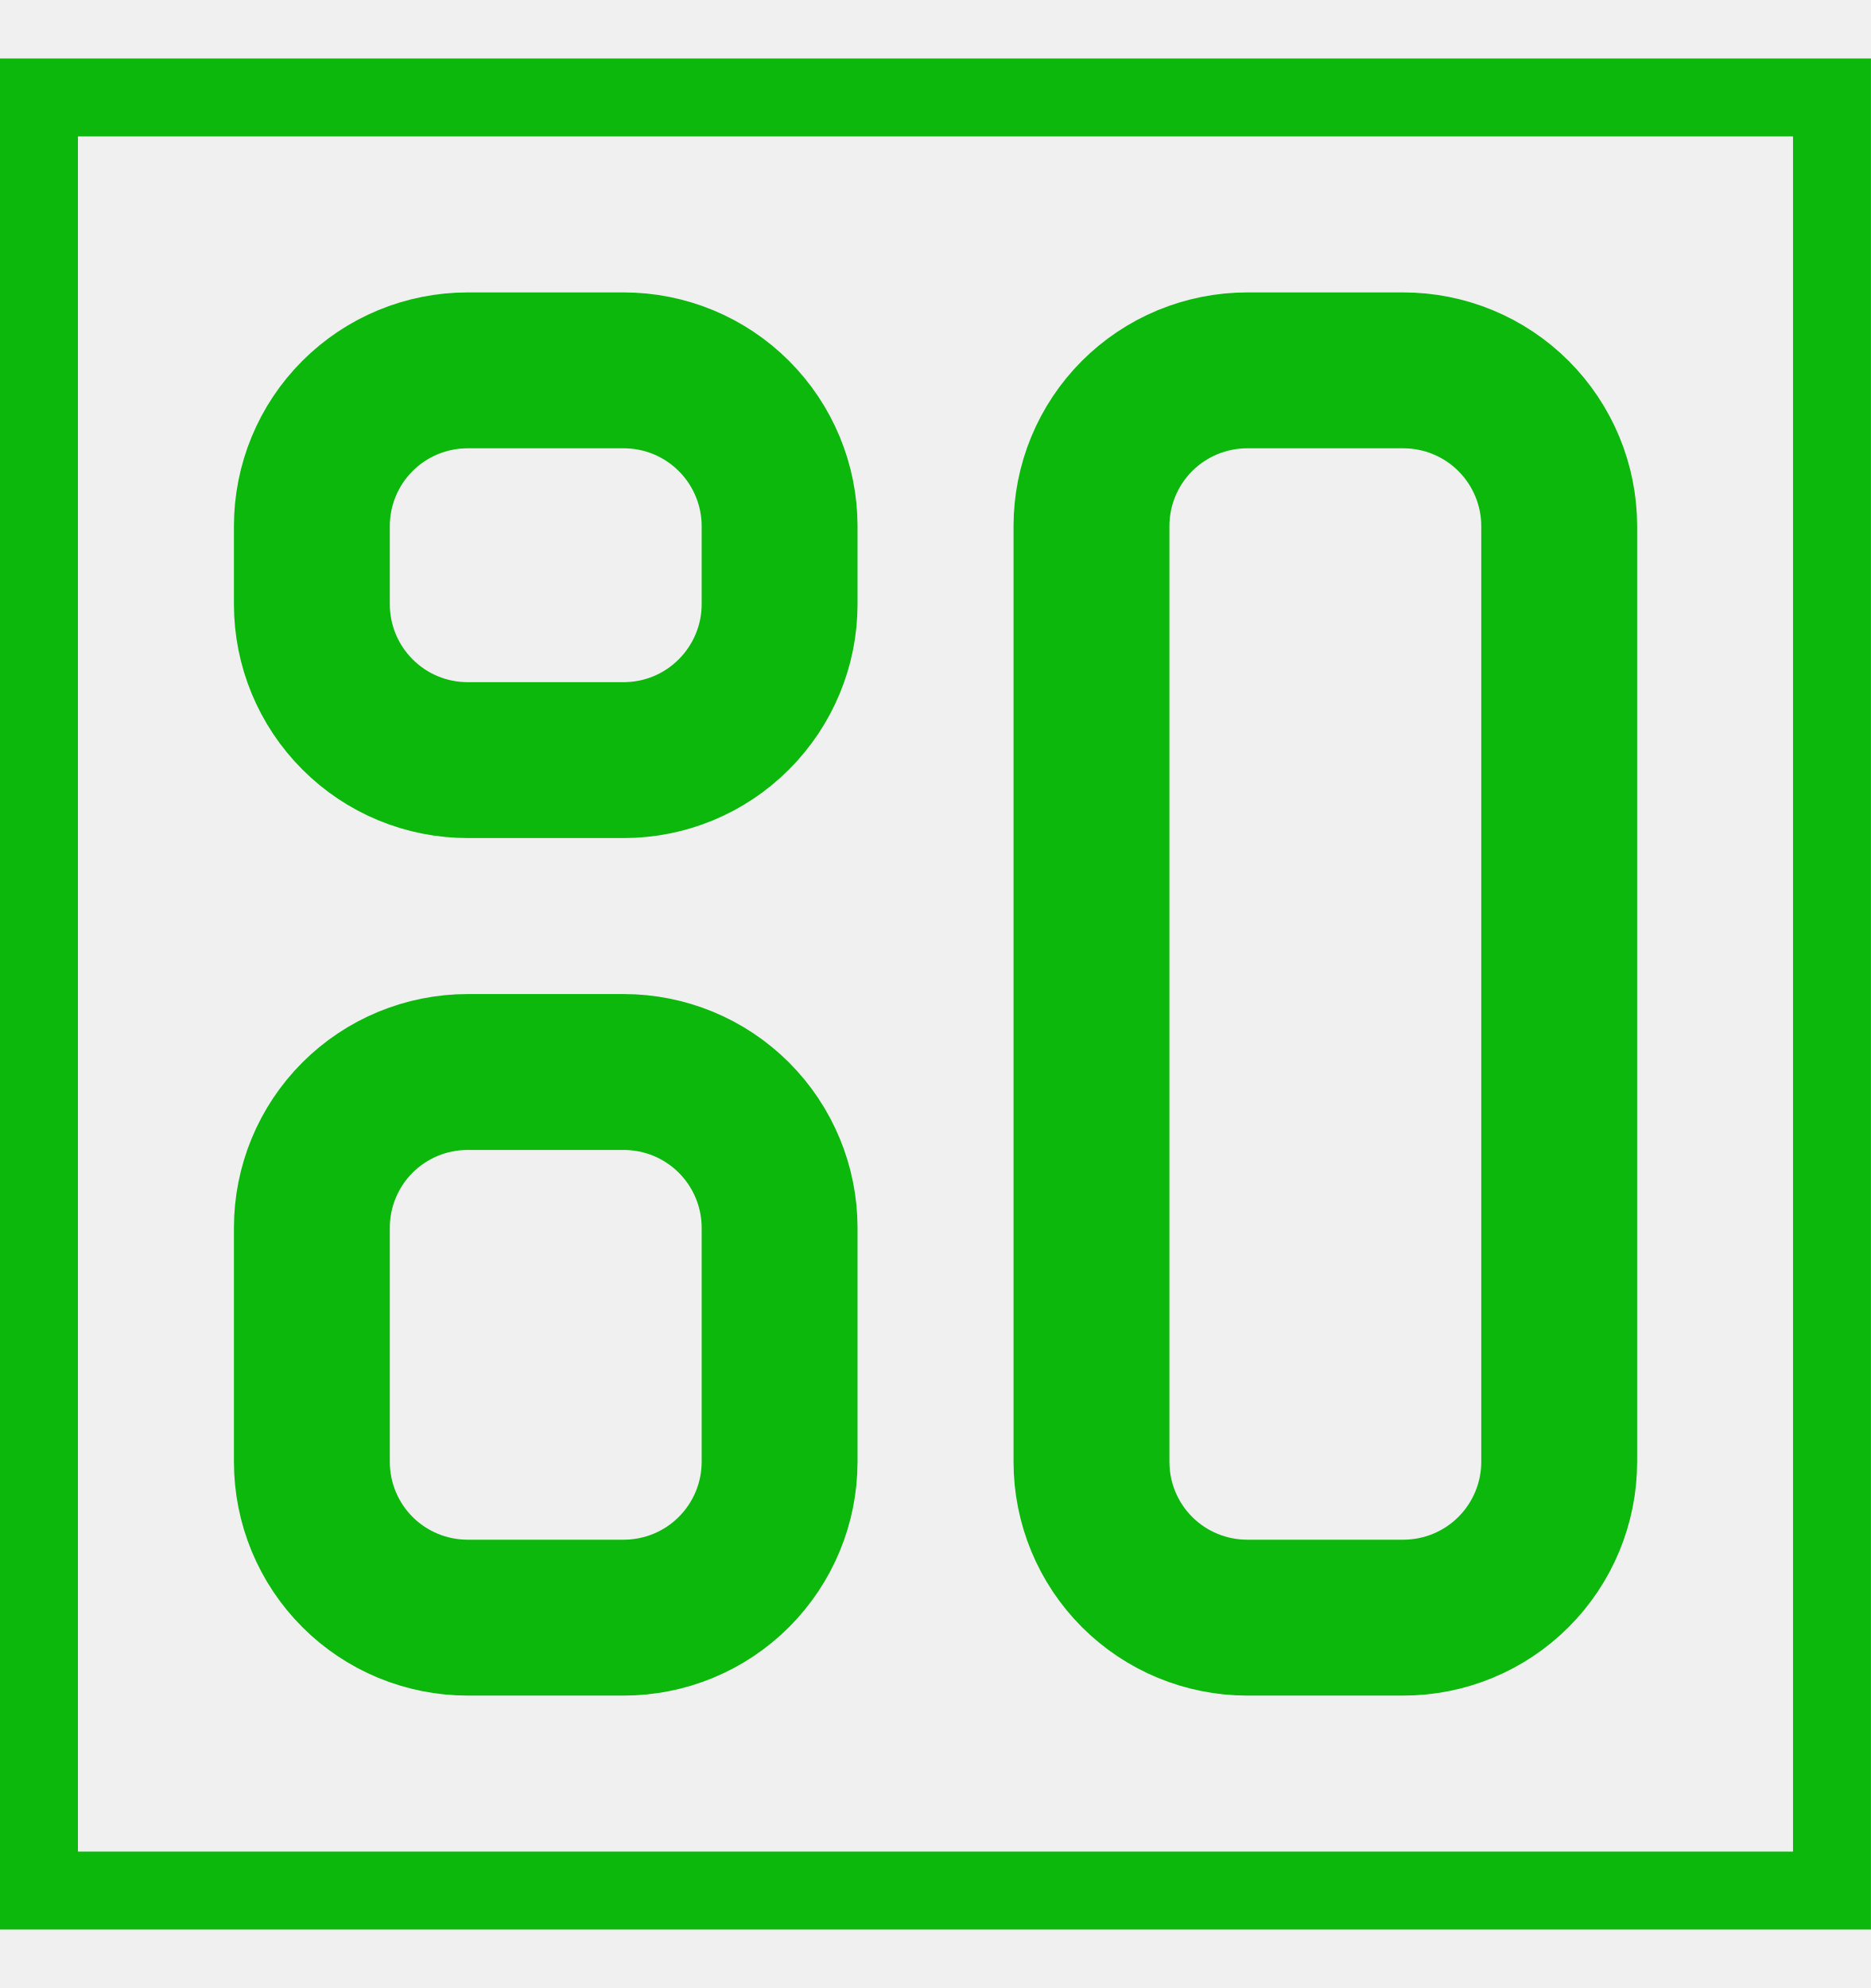
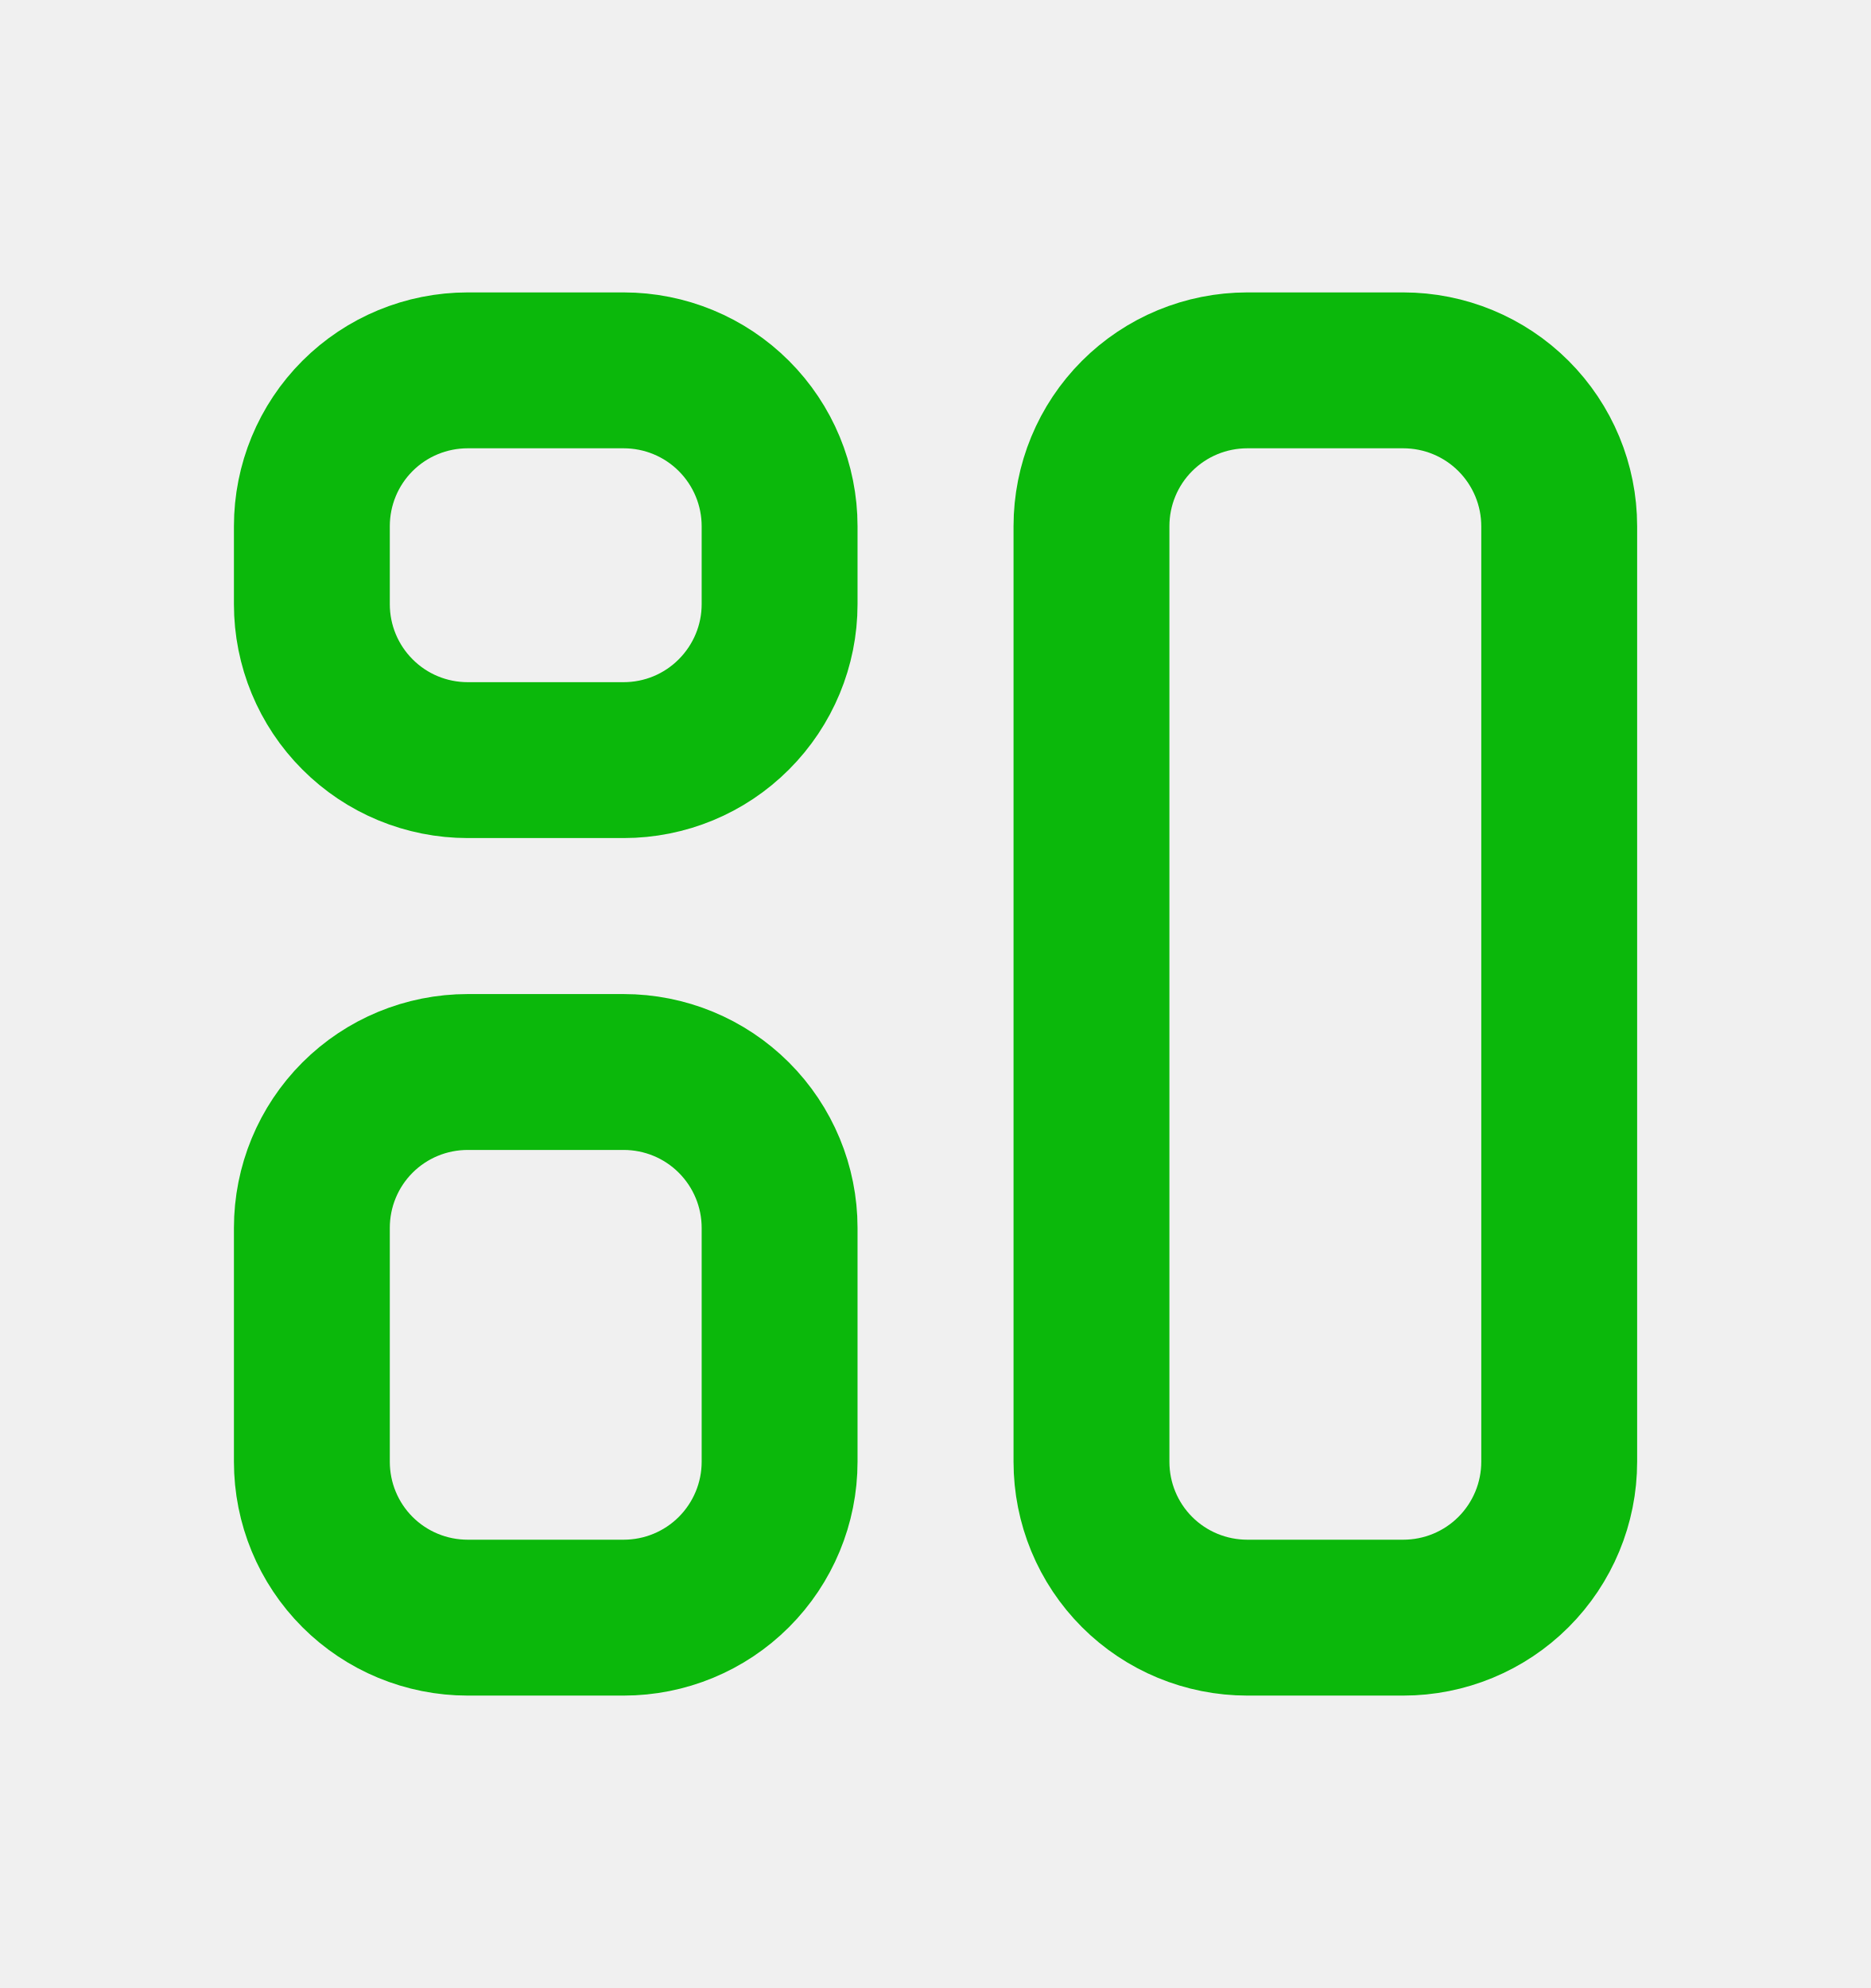
<svg xmlns="http://www.w3.org/2000/svg" width="16" height="17" viewBox="0 0 16 17" fill="none">
-   <g clip-path="url(#clip0_4290_7097)">
-     <path d="M15.667 0.833V16.167H0.333V0.833H15.667Z" stroke="#0BB80B" stroke-width="0.667" />
-     <path d="M2.667 4.5C2.667 4.146 2.807 3.807 3.057 3.557C3.307 3.307 3.646 3.167 4 3.167H5.333C5.687 3.167 6.026 3.307 6.276 3.557C6.526 3.807 6.667 4.146 6.667 4.5V5.167C6.667 5.52 6.526 5.859 6.276 6.109C6.026 6.36 5.687 6.5 5.333 6.5H4C3.646 6.5 3.307 6.36 3.057 6.109C2.807 5.859 2.667 5.52 2.667 5.167V4.5Z" stroke="#0BB80B" stroke-width="1.333" stroke-linecap="round" stroke-linejoin="round" />
-     <path d="M2.667 10.5C2.667 10.146 2.807 9.807 3.057 9.557C3.307 9.307 3.646 9.167 4 9.167H5.333C5.687 9.167 6.026 9.307 6.276 9.557C6.526 9.807 6.667 10.146 6.667 10.5V12.5C6.667 12.854 6.526 13.193 6.276 13.443C6.026 13.693 5.687 13.833 5.333 13.833H4C3.646 13.833 3.307 13.693 3.057 13.443C2.807 13.193 2.667 12.854 2.667 12.5V10.5Z" stroke="#0BB80B" stroke-width="1.333" stroke-linecap="round" stroke-linejoin="round" />
-     <path d="M9.334 4.5C9.334 4.146 9.474 3.807 9.724 3.557C9.974 3.307 10.313 3.167 10.667 3.167H12C12.354 3.167 12.693 3.307 12.943 3.557C13.193 3.807 13.334 4.146 13.334 4.5V12.5C13.334 12.854 13.193 13.193 12.943 13.443C12.693 13.693 12.354 13.833 12 13.833H10.667C10.313 13.833 9.974 13.693 9.724 13.443C9.474 13.193 9.334 12.854 9.334 12.5V4.5Z" stroke="#0BB80B" stroke-width="1.333" stroke-linecap="round" stroke-linejoin="round" />
-   </g>
-   <defs>
-     <clipPath id="clip0_4290_7097">
-       <rect width="16" height="16" fill="white" transform="translate(0 0.5)" />
-     </clipPath>
-   </defs>
+   <path d="M2.667 4.5C2.667 4.146 2.807 3.807 3.057 3.557C3.307 3.307 3.646 3.167 4 3.167H5.333C5.687 3.167 6.026 3.307 6.276 3.557C6.526 3.807 6.667 4.146 6.667 4.5V5.167C6.667 5.52 6.526 5.859 6.276 6.109C6.026 6.36 5.687 6.5 5.333 6.5H4C3.646 6.5 3.307 6.36 3.057 6.109C2.807 5.859 2.667 5.52 2.667 5.167V4.5Z" stroke="#0BB80B" stroke-width="1.333" stroke-linecap="round" stroke-linejoin="round" />
+   <path d="M2.667 10.5C2.667 10.146 2.807 9.807 3.057 9.557C3.307 9.307 3.646 9.167 4 9.167H5.333C5.687 9.167 6.026 9.307 6.276 9.557C6.526 9.807 6.667 10.146 6.667 10.5V12.5C6.667 12.854 6.526 13.193 6.276 13.443C6.026 13.693 5.687 13.833 5.333 13.833H4C3.646 13.833 3.307 13.693 3.057 13.443C2.807 13.193 2.667 12.854 2.667 12.5V10.5Z" stroke="#0BB80B" stroke-width="1.333" stroke-linecap="round" stroke-linejoin="round" />
+   <path d="M9.334 4.5C9.334 4.146 9.474 3.807 9.724 3.557C9.974 3.307 10.313 3.167 10.667 3.167H12C12.354 3.167 12.693 3.307 12.943 3.557C13.193 3.807 13.334 4.146 13.334 4.5V12.5C13.334 12.854 13.193 13.193 12.943 13.443C12.693 13.693 12.354 13.833 12 13.833H10.667C10.313 13.833 9.974 13.693 9.724 13.443C9.474 13.193 9.334 12.854 9.334 12.5V4.5Z" stroke="#0BB80B" stroke-width="1.333" stroke-linecap="round" stroke-linejoin="round" />
</svg>
